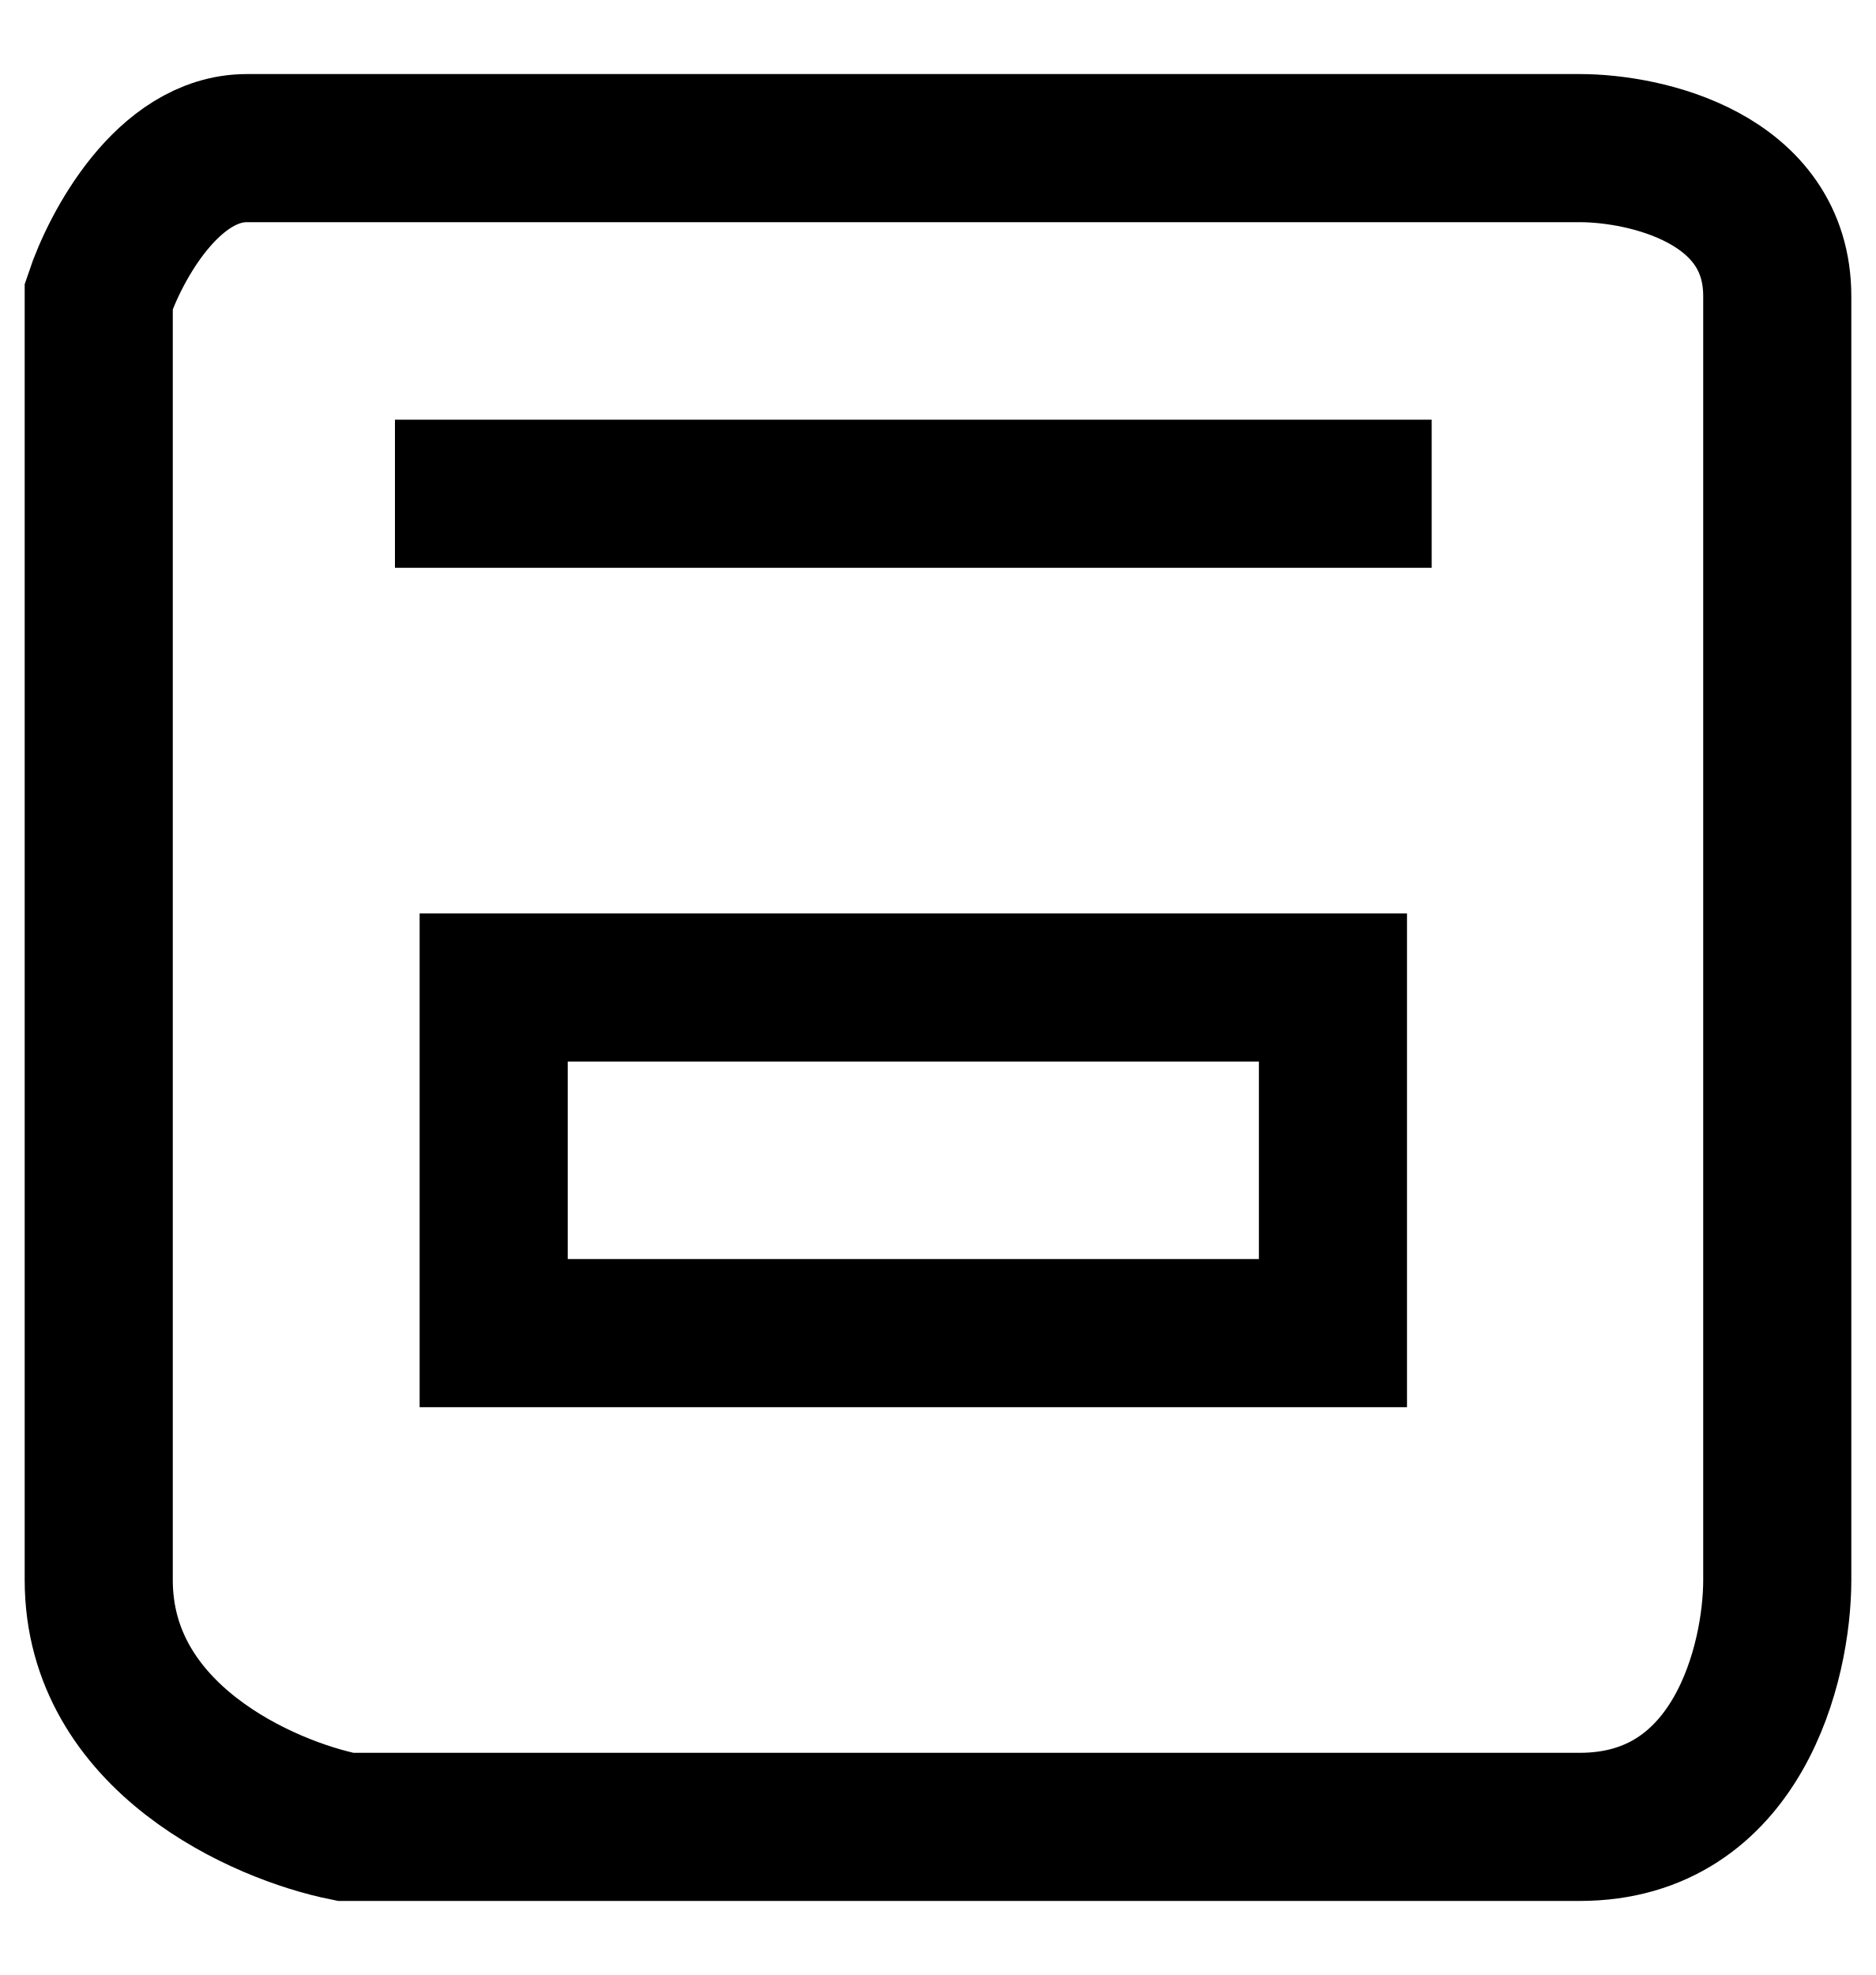
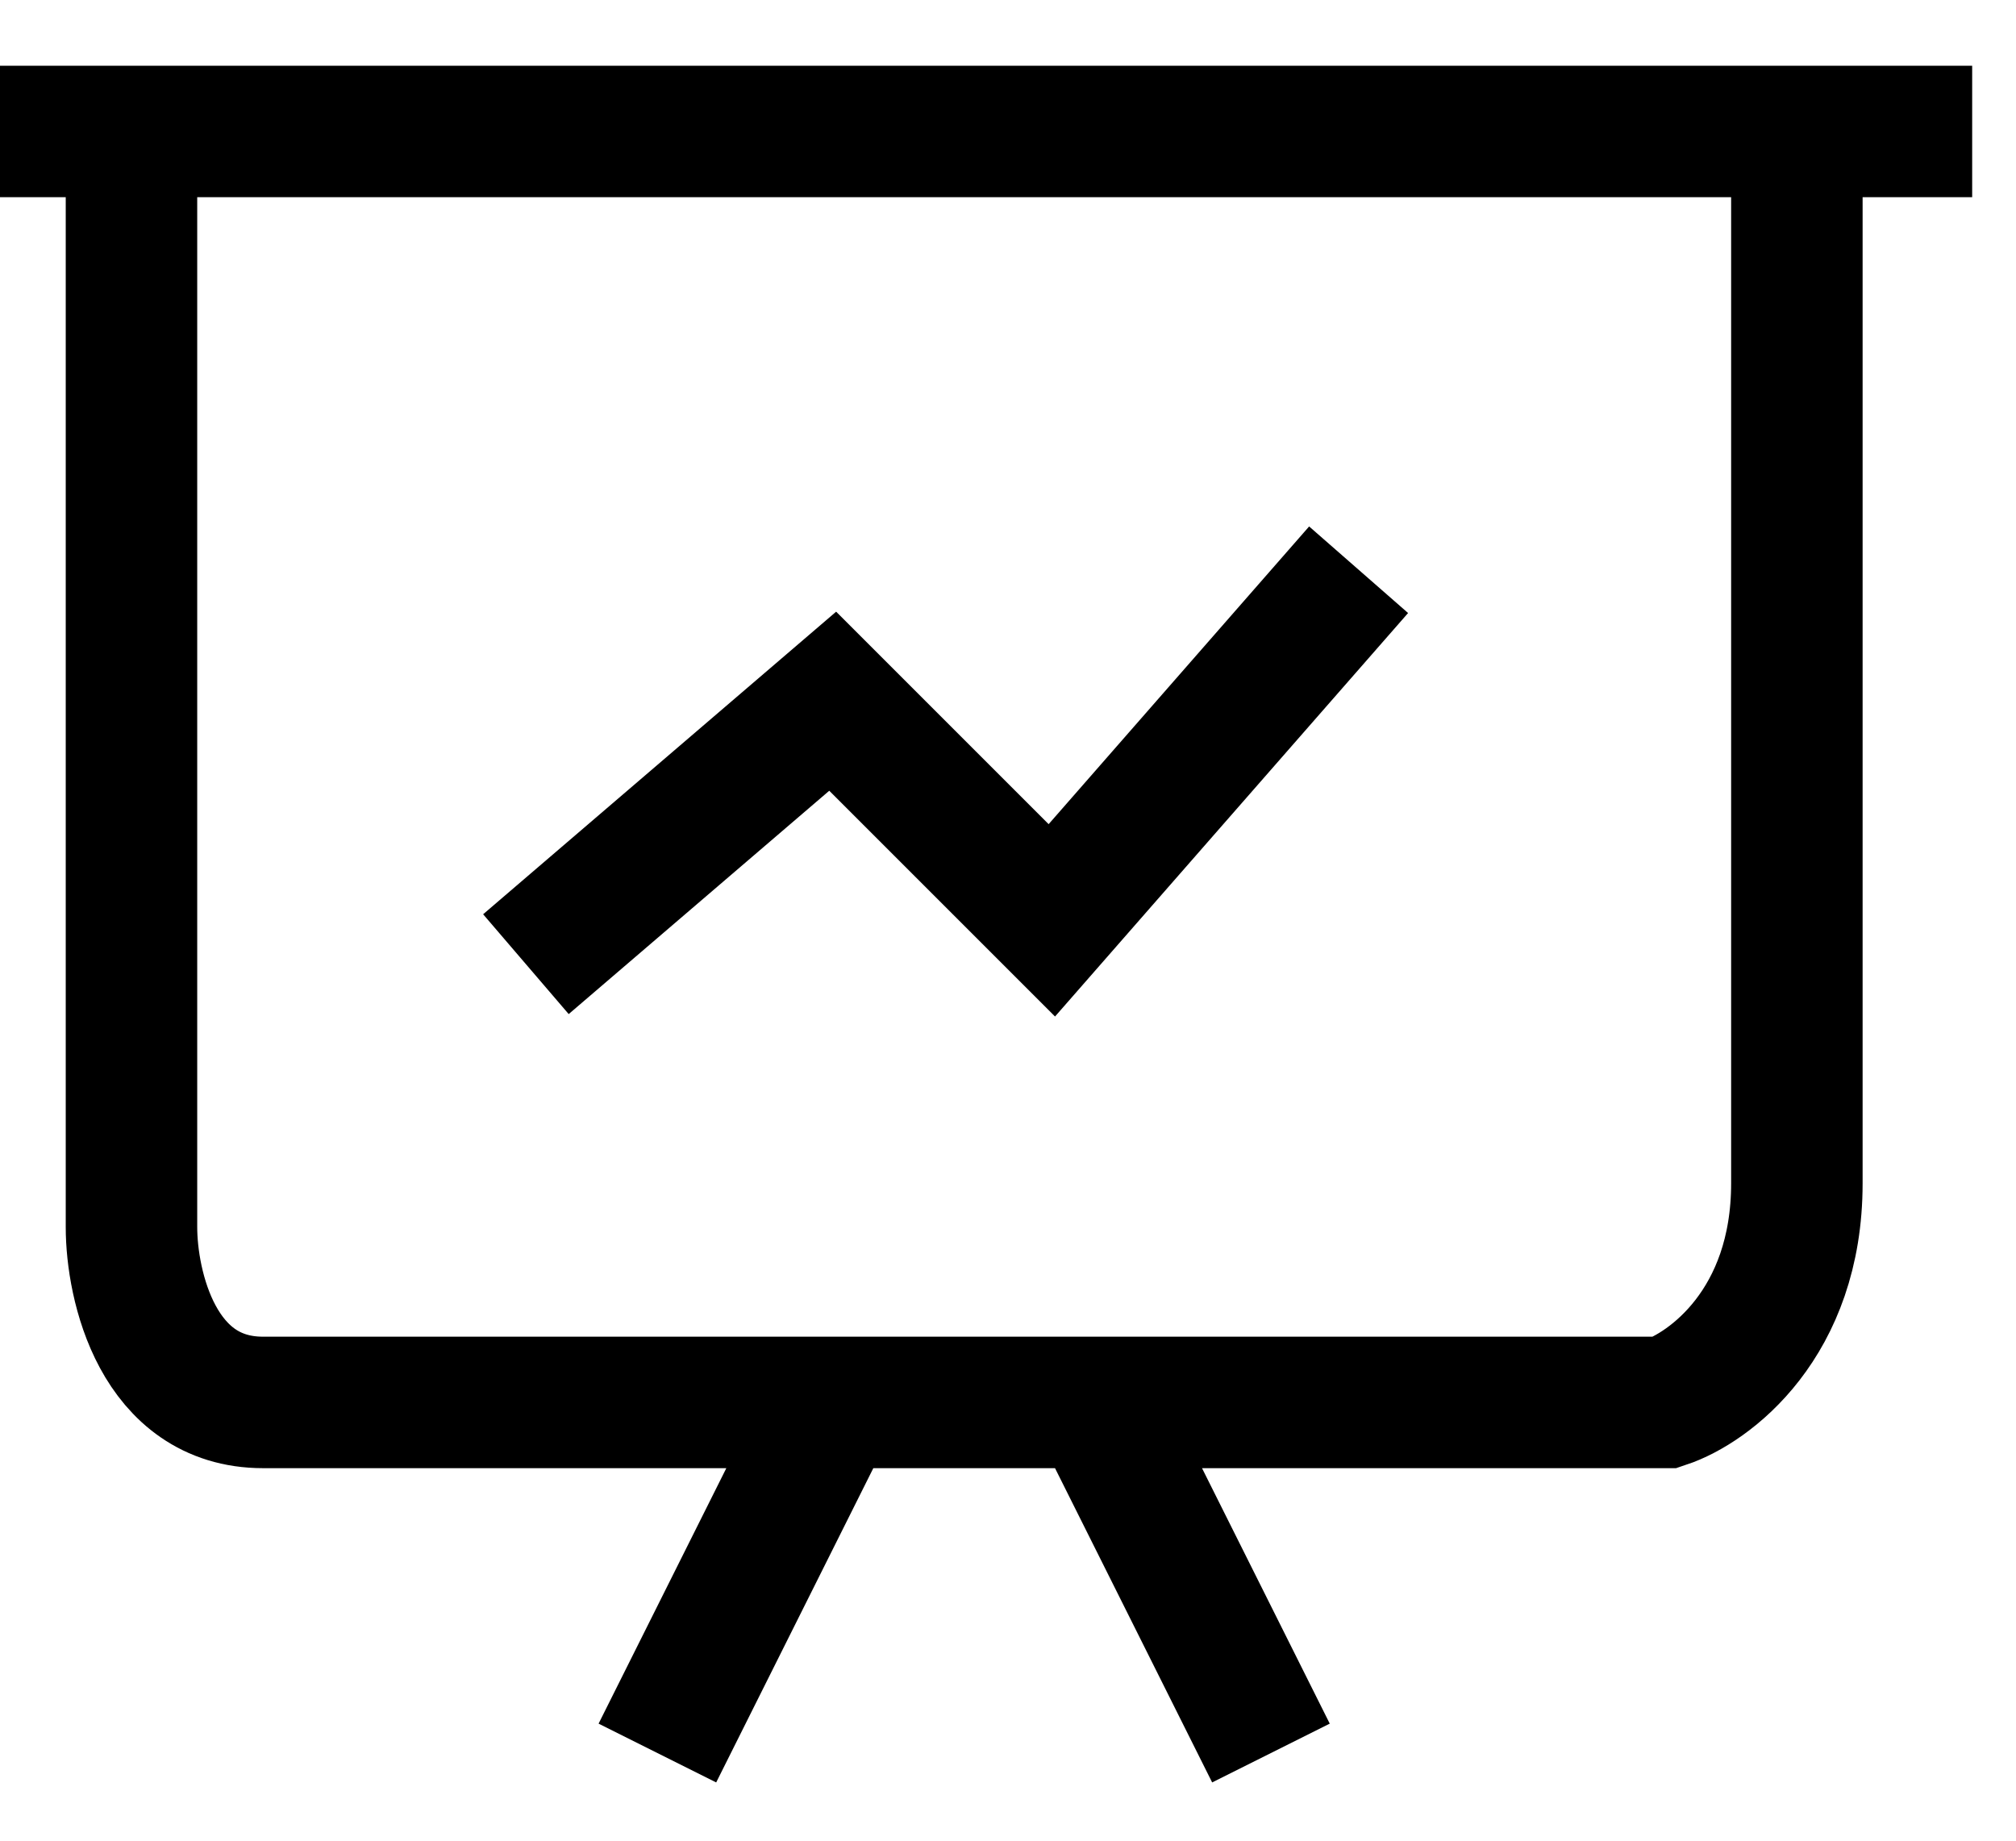
- <svg xmlns="http://www.w3.org/2000/svg" width="19" height="20" viewBox="0 0 19 20" fill="none">
-   <path d="M4 5H14.5M2.5 1.5H16C16.667 1.5 18 1.8 18 3C18 4.2 18 12.167 18 16C18 16.833 17.6 18.5 16 18.5C14.4 18.5 7 18.5 3.5 18.5C2.667 18.333 1 17.6 1 16C1 14.4 1 6.667 1 3C1.167 2.5 1.7 1.5 2.5 1.5ZM5 10H13.5V13.5H5V10Z" stroke="currentColor" stroke-width="1.5" />
+ <svg xmlns="http://www.w3.org/2000/svg" width="23" height="21" viewBox="0 0 23 21" fill="none">
+   <path d="M0.5 1.5H20.5M0 1.5H20.5M1.5 2V14C1.5 14.667 1.8 16 3 16C3.592 16 6.313 16 9.5 16M20.5 1.5H22.5H21.5H20.5ZM20.5 1.5C20.5 4.833 20.5 11.9 20.5 13.5C20.5 15.1 19.5 15.833 19 16C17.276 16 14.899 16 12.5 16M6 11L9.5 8L12 10.5L15.5 6.5M12.5 16C11.999 16 11.497 16 11 16C10.493 16 9.991 16 9.5 16M12.5 16L14.5 20M9.5 16L7.5 20" stroke="currentColor" stroke-width="1.5" />
</svg>
